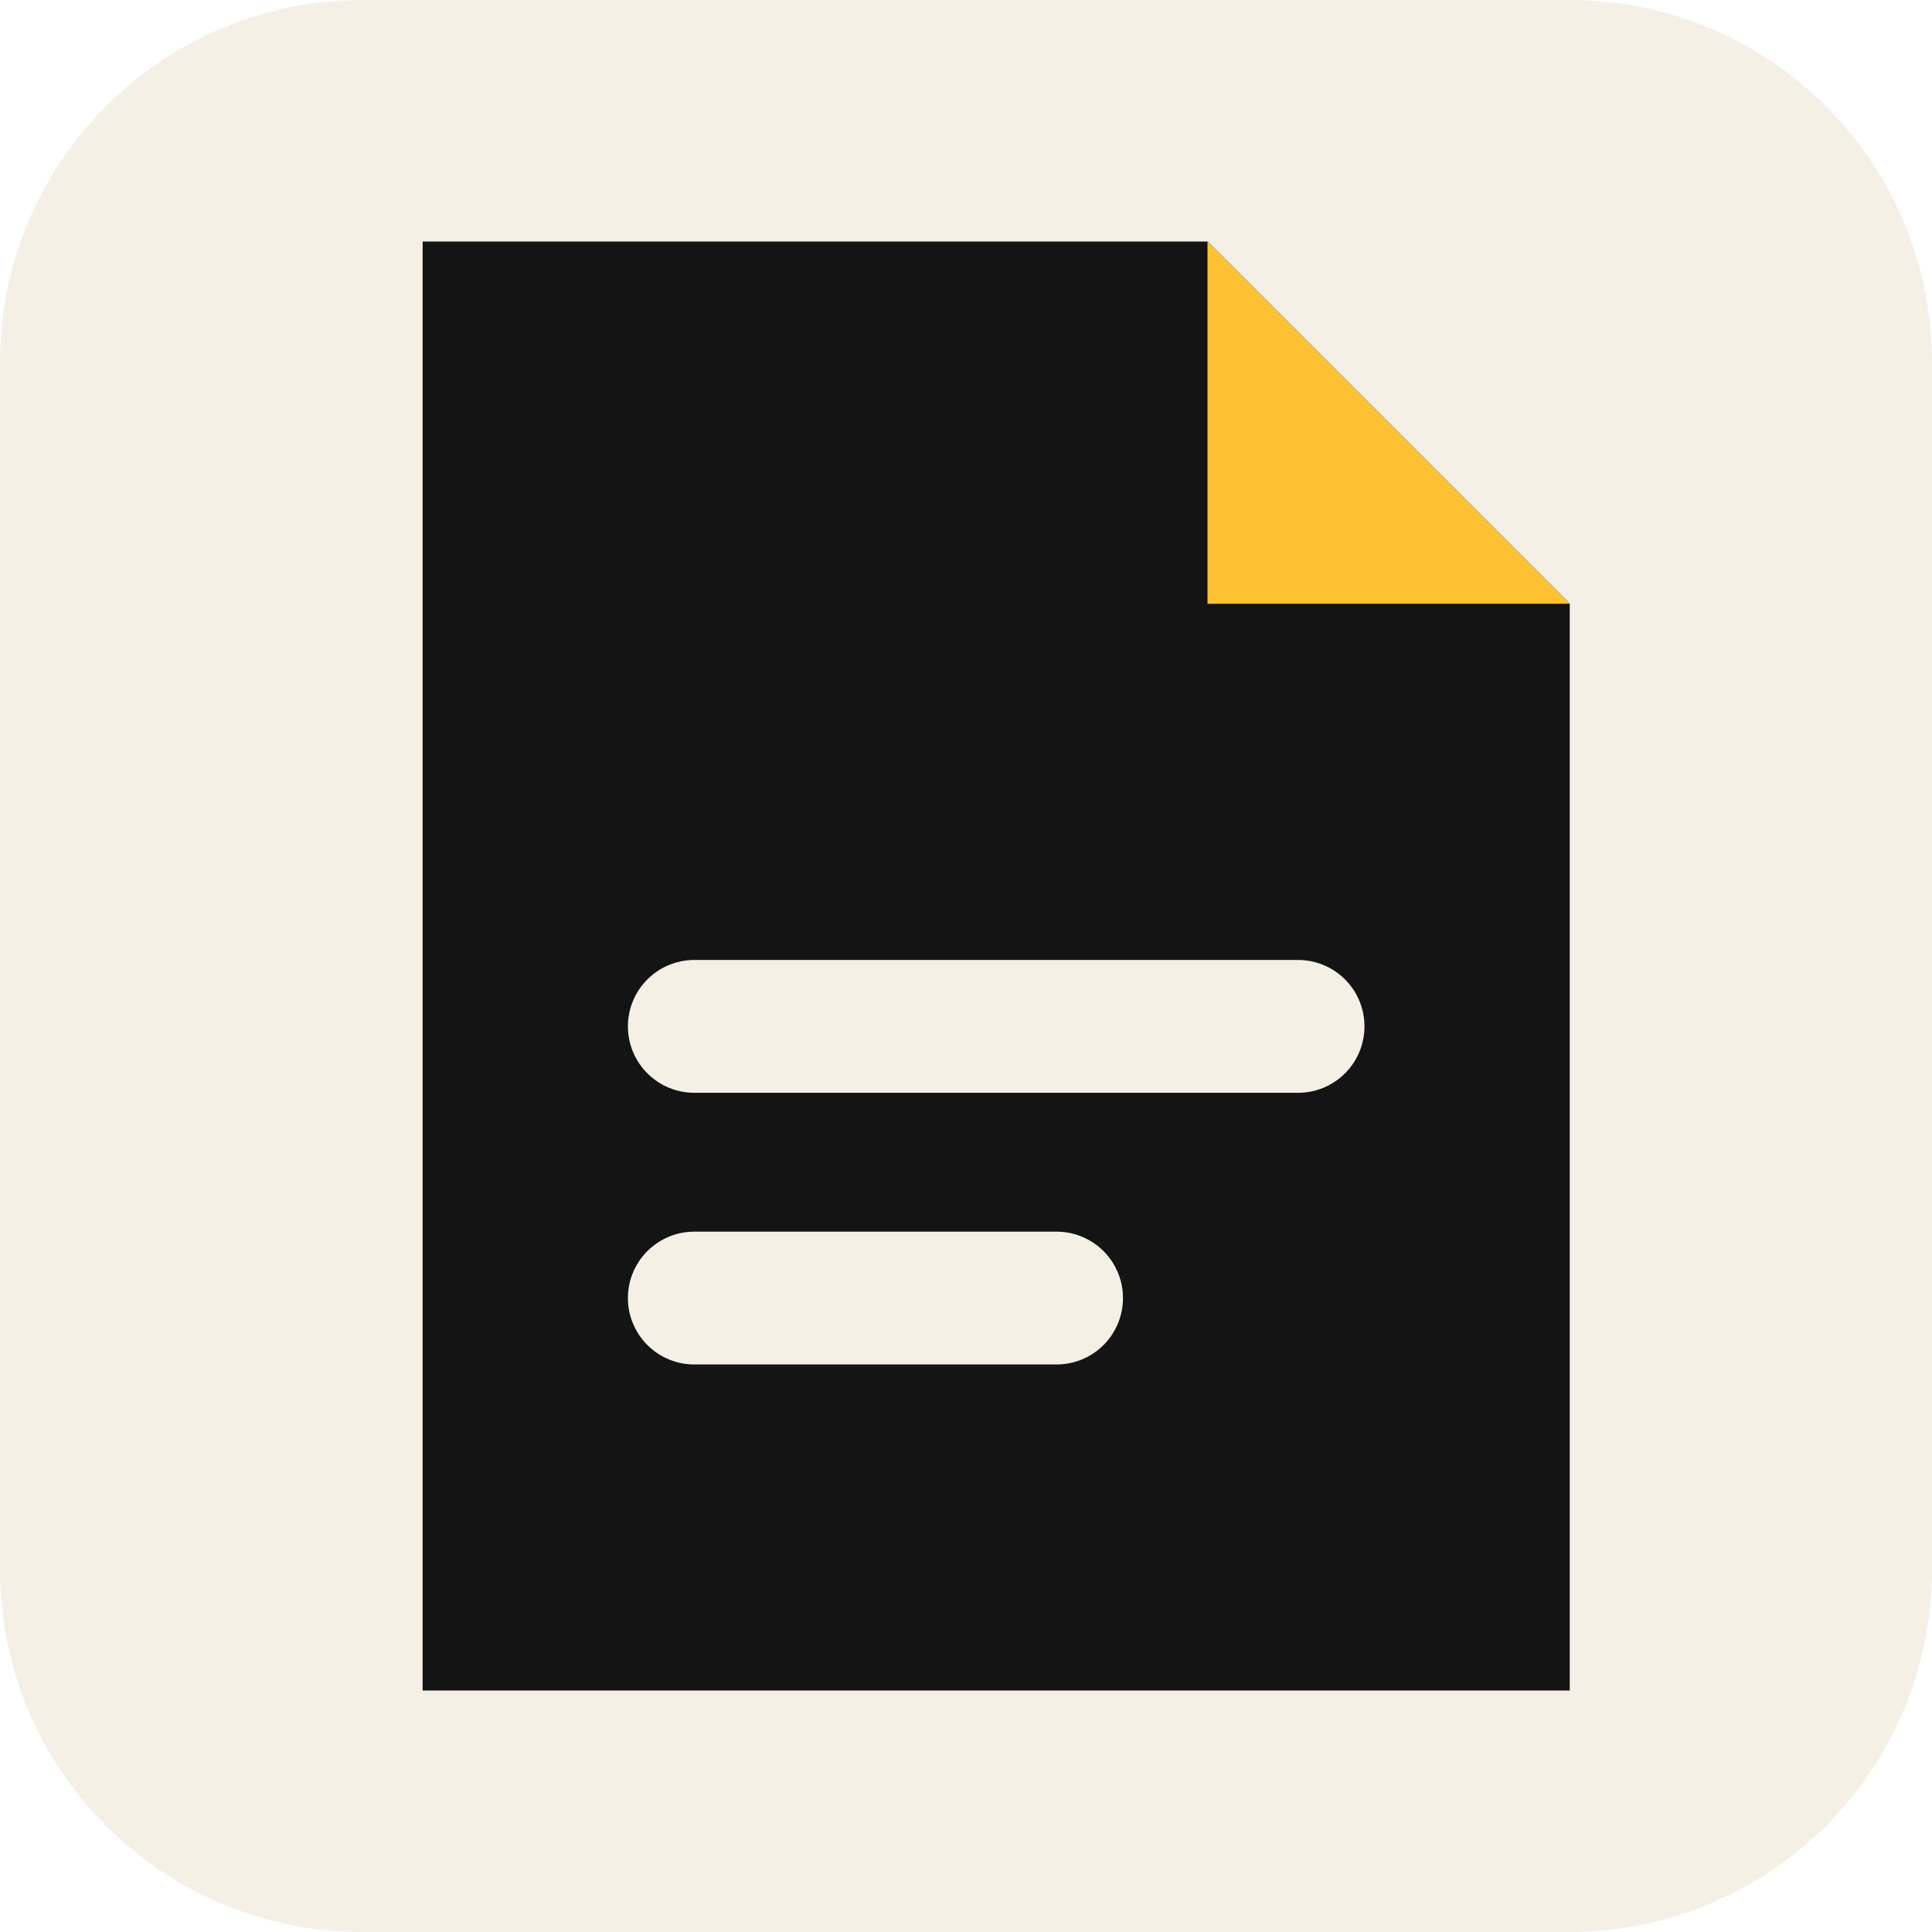
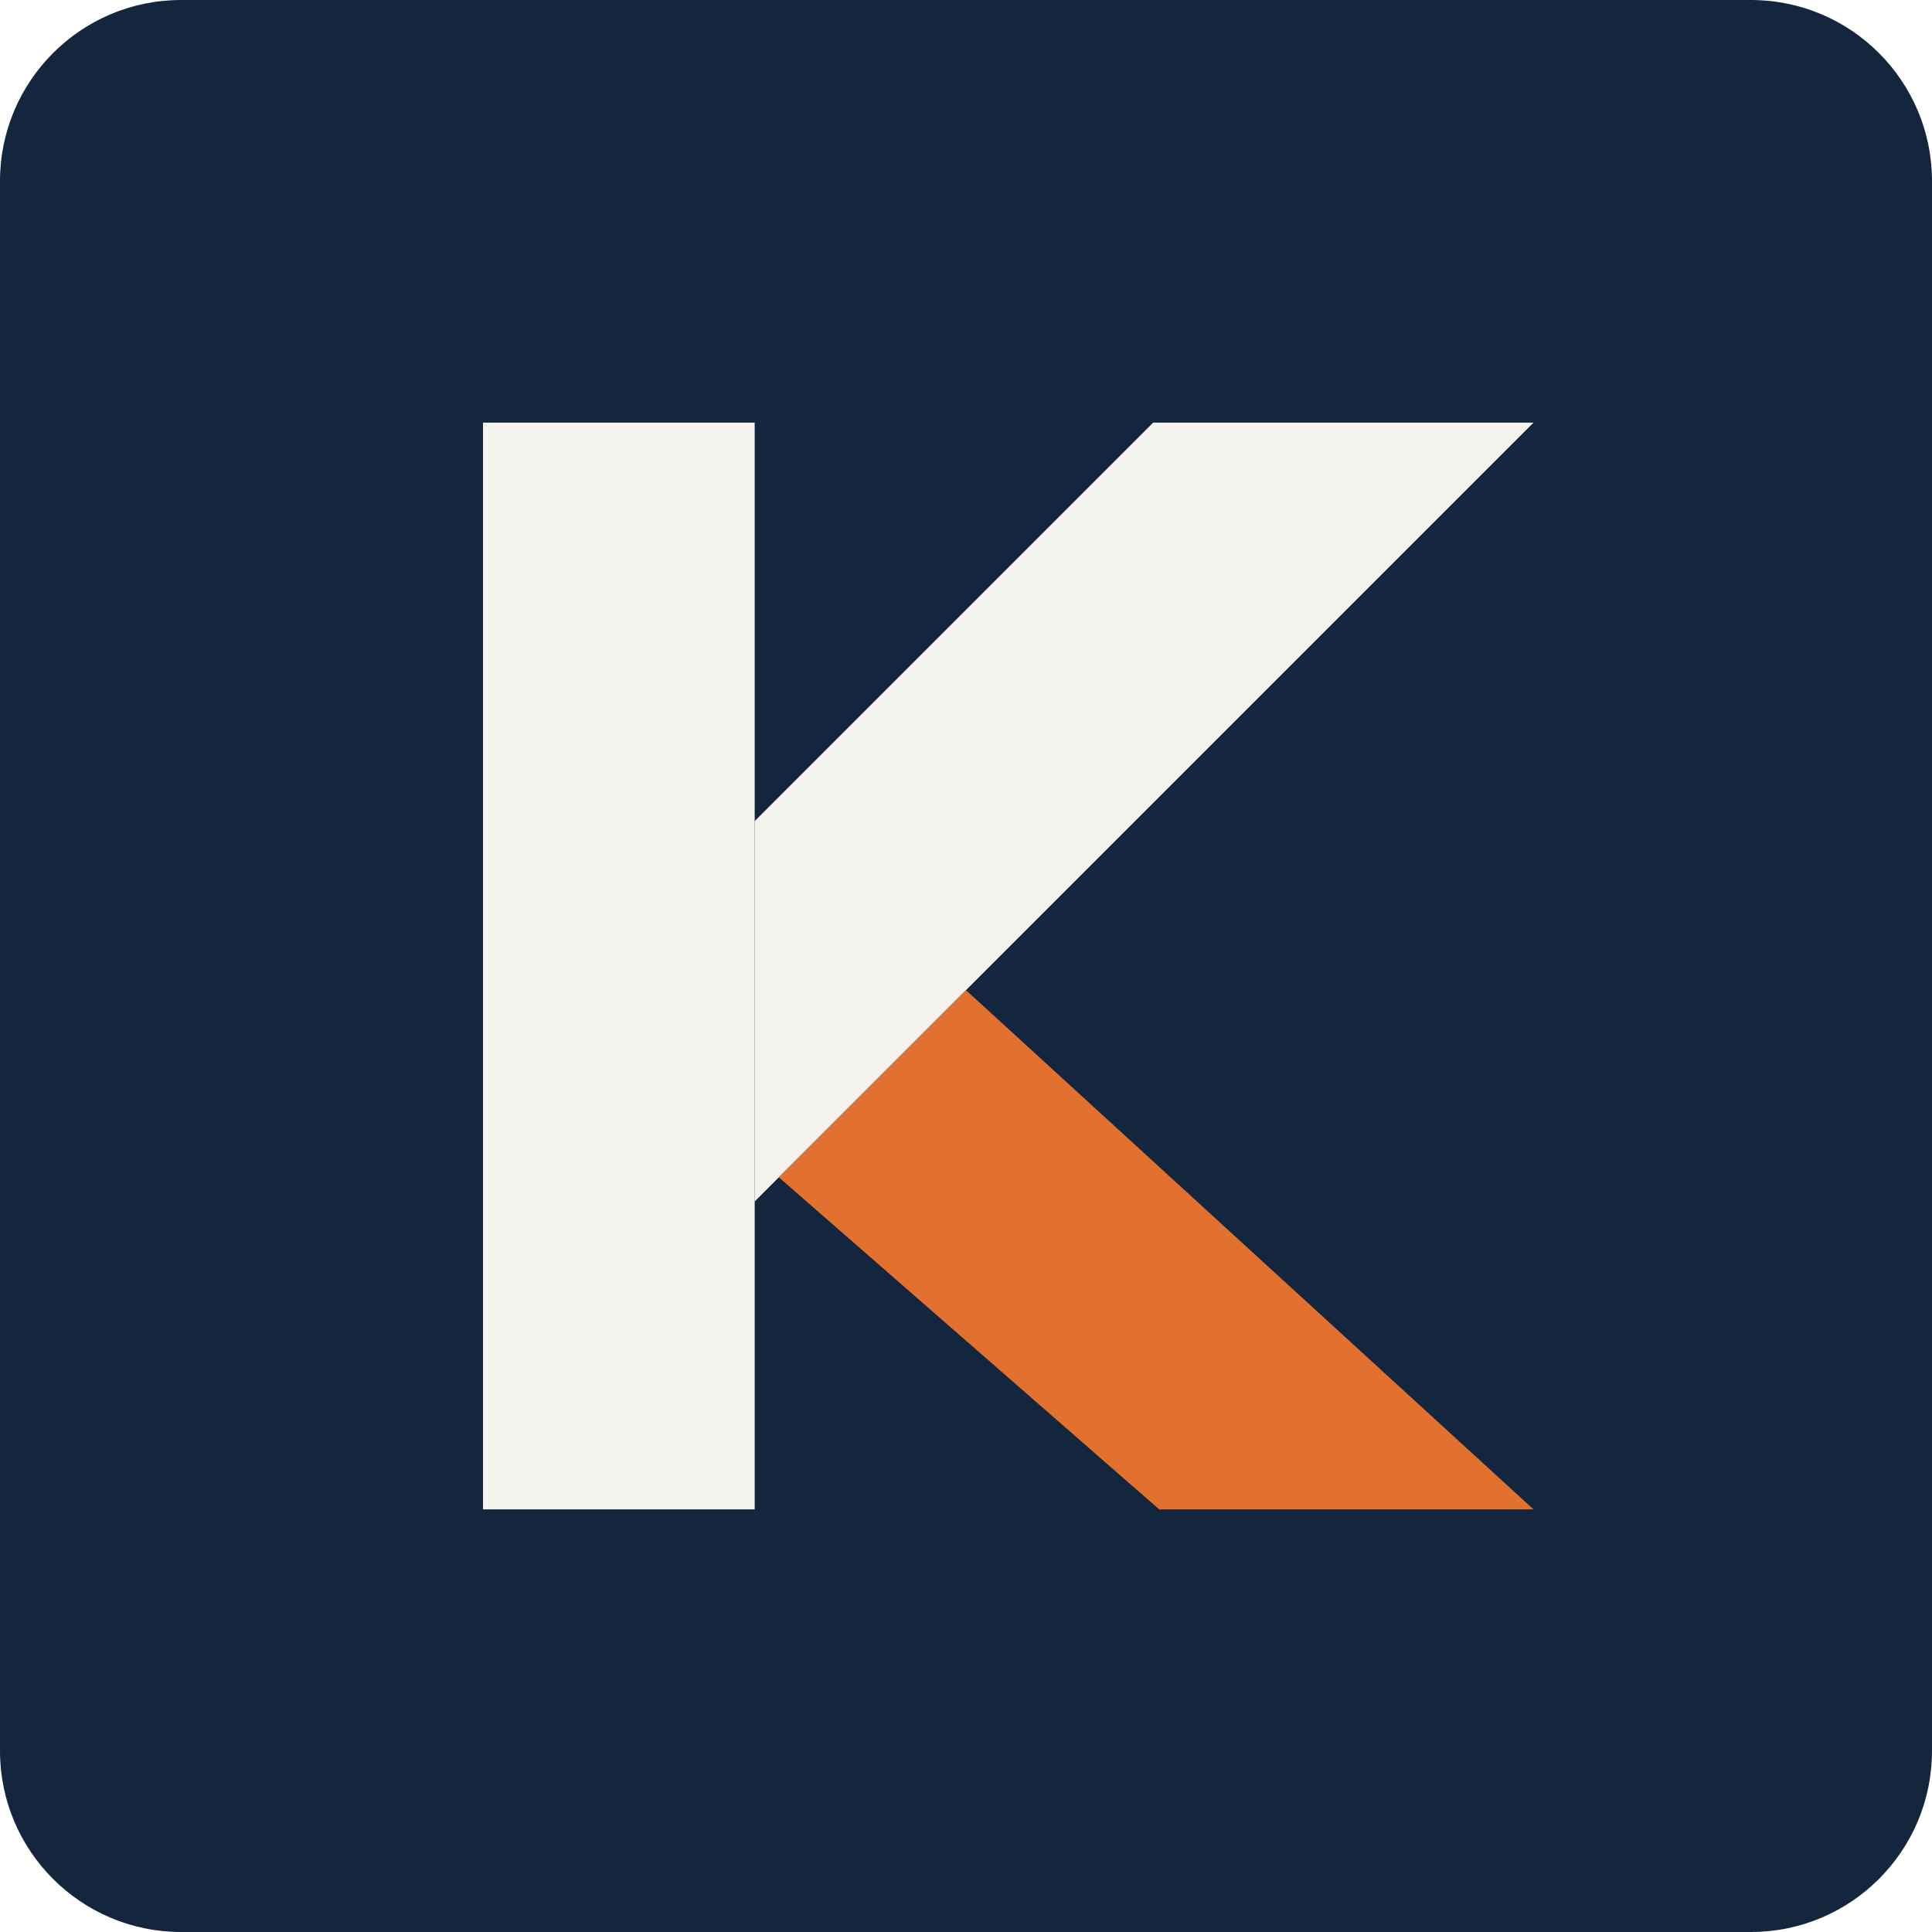
<svg xmlns="http://www.w3.org/2000/svg" viewBox="0 0 32 32">
-   <rect width="32" height="32" rx="6" fill="#f5f0e6" />
-   <path d="M7 4h13l6 6v18H7z" fill="#141414" />
-   <path d="M20 4v6h6z" fill="#ffc233" />
-   <path d="M11.5 17h10M11.5 21.5h6" stroke="#f5f0e6" stroke-width="2.2" stroke-linecap="round" />
+   <rect width="32" height="32" rx="3" fill="#13263d" />
+   <path d="M8 7h4.5v18H8z" fill="#f5f3ee" />
+   <path d="M12.5 13.6 19.1 7h6.3L12.5 19.9z" fill="#f5f3ee" />
+   <path d="M16 16.4 25.4 25h-6.2l-6.3-5.5z" fill="#e2702f" />
</svg>
